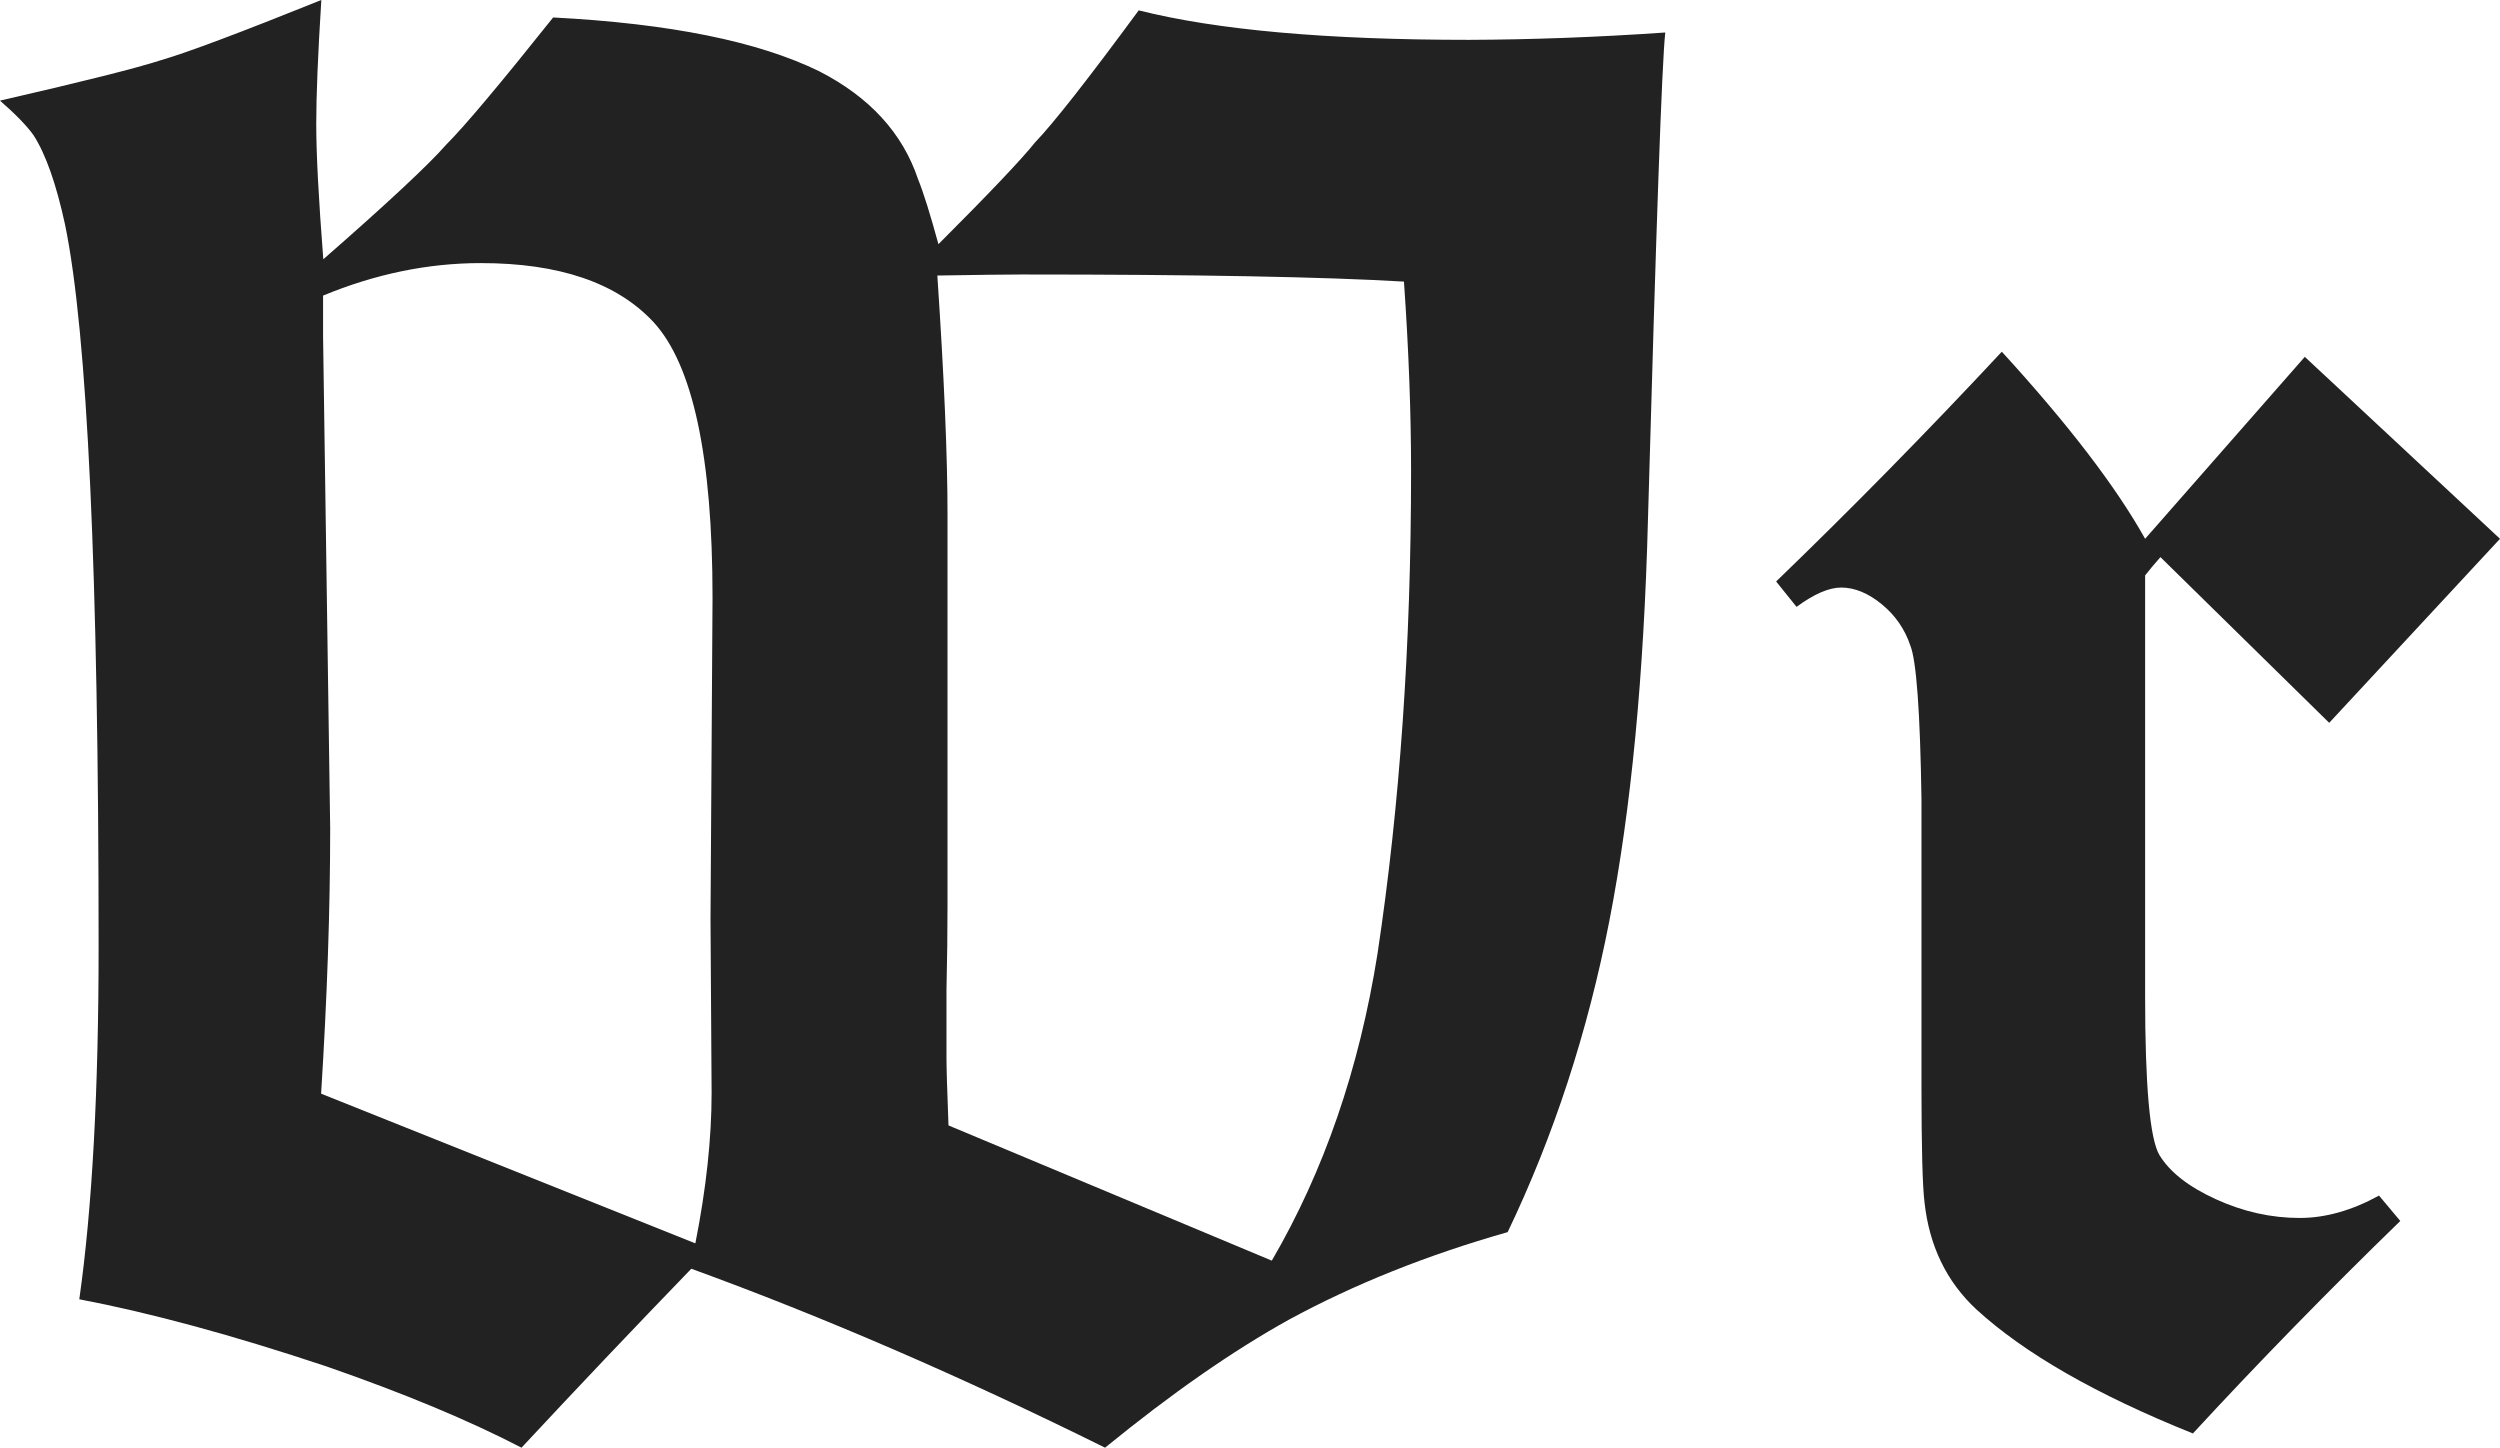
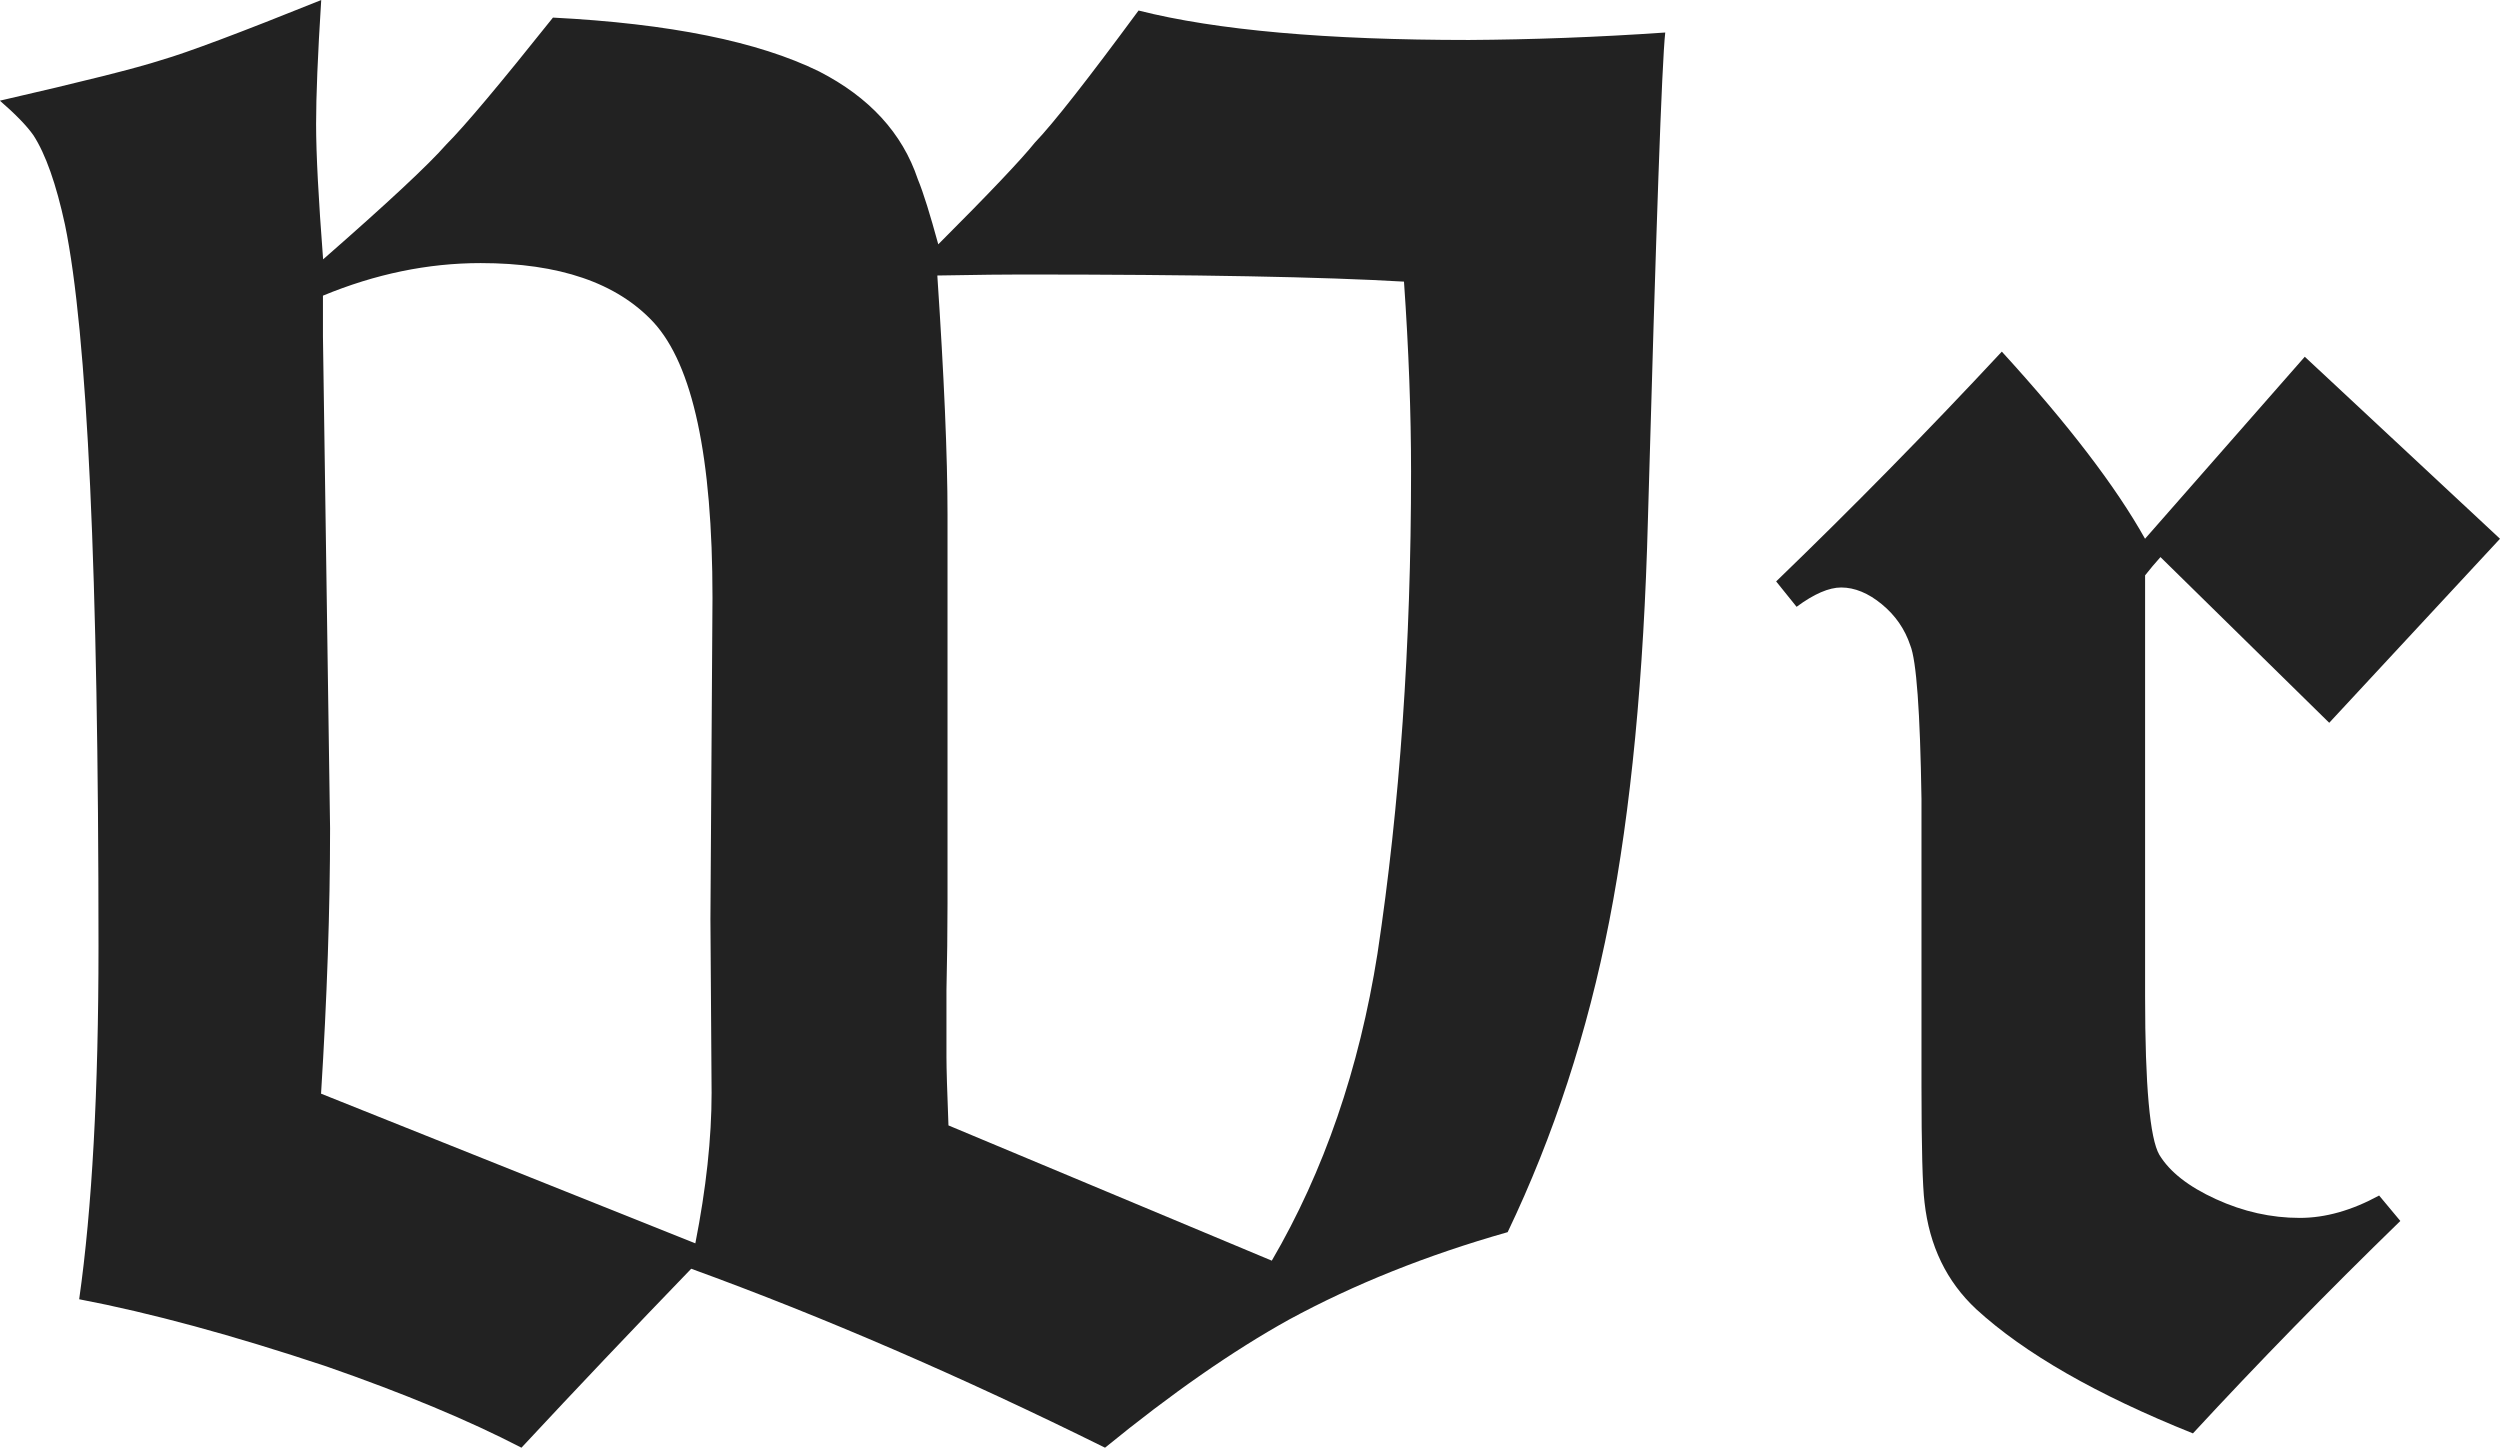
- <svg xmlns="http://www.w3.org/2000/svg" version="1.1" id="Layer_1" x="0px" y="0px" width="43.226px" height="25.031px" viewBox="303.221 307.961 43.226 25.031" enable-background="new 303.221 307.961 43.226 25.031" xml:space="preserve">
+ <svg xmlns="http://www.w3.org/2000/svg" version="1.1" id="Layer_1" x="0px" y="0px" width="44.899px" height="26px" viewBox="302.385 307.477 44.899 26" enable-background="new 302.385 307.477 44.899 26" xml:space="preserve">
  <g>
-     <path fill="#222222" d="M332.014,308.523c-0.059,0.551-0.157,3.356-0.299,8.42c-0.07,2.707-0.293,5.021-0.668,6.943   c-0.375,1.922-0.961,3.715-1.758,5.379c-1.396,0.397-2.654,0.901-3.779,1.512c-0.973,0.539-2.033,1.277-3.182,2.215   c-2.484-1.23-4.869-2.262-7.154-3.094c-0.996,1.031-1.975,2.062-2.936,3.094c-0.902-0.469-2.027-0.938-3.375-1.406   c-1.617-0.539-3.041-0.926-4.271-1.16c0.223-1.57,0.334-3.604,0.334-6.1c0-6.445-0.193-10.605-0.58-12.48   c-0.152-0.703-0.334-1.219-0.545-1.547c-0.117-0.164-0.311-0.363-0.58-0.598c1.43-0.328,2.361-0.562,2.795-0.703   c0.445-0.129,1.365-0.475,2.761-1.037c-0.06,0.949-0.088,1.664-0.088,2.145c0,0.517,0.041,1.295,0.122,2.338   c1.113-0.973,1.822-1.635,2.128-1.985c0.315-0.315,0.932-1.049,1.846-2.196c2.016,0.104,3.551,0.415,4.604,0.932   c0.867,0.445,1.437,1.065,1.705,1.863c0.095,0.233,0.211,0.608,0.353,1.125c0.879-0.879,1.436-1.466,1.67-1.759   c0.315-0.327,0.914-1.09,1.793-2.284c1.348,0.34,3.252,0.51,5.713,0.51C329.699,308.646,330.83,308.605,332.014,308.523z    M315.244,329.459c0.188-0.949,0.281-1.816,0.281-2.602l-0.019-3.006l0.035-5.556c0-2.438-0.34-4.024-1.02-4.764   c-0.634-0.681-1.63-1.021-2.988-1.021c-0.914,0-1.822,0.188-2.726,0.562v0.703l0.123,8.508c0,1.406-0.053,2.936-0.157,4.588   L315.244,329.459z M319.428,312.725c0.117,1.746,0.176,3.123,0.176,4.131v0.773v5.959c0,0.48-0.006,0.979-0.018,1.494   c0,0.375,0,0.762,0,1.16c0,0.188,0.012,0.58,0.035,1.178l5.59,2.338c0.902-1.547,1.512-3.316,1.828-5.309   c0.387-2.566,0.58-5.344,0.58-8.332c0-1.02-0.041-2.115-0.123-3.287c-1.383-0.082-3.586-0.123-6.609-0.123   C320.641,312.707,320.155,312.713,319.428,312.725z" />
-     <path fill="#222222" d="M340.311,317.277l2.761-3.146l3.375,3.146l-2.953,3.182l-2.918-2.865c-0.094,0.105-0.183,0.211-0.265,0.316   v0.422v1.336v5.52c0,1.547,0.082,2.461,0.246,2.742c0.177,0.293,0.501,0.549,0.977,0.766c0.475,0.217,0.958,0.324,1.45,0.324   c0.444,0,0.901-0.129,1.371-0.387l0.368,0.439c-1.266,1.23-2.461,2.455-3.586,3.674c-1.664-0.668-2.912-1.383-3.744-2.145   c-0.516-0.48-0.813-1.097-0.896-1.847c-0.035-0.28-0.053-0.954-0.053-2.021v-4.957c-0.023-1.512-0.088-2.396-0.193-2.654   c-0.094-0.281-0.258-0.52-0.492-0.712c-0.233-0.192-0.469-0.29-0.703-0.29c-0.211,0-0.469,0.111-0.772,0.334l-0.353-0.439   c1.312-1.266,2.613-2.59,3.902-3.973C338.981,315.297,339.807,316.375,340.311,317.277z" />
+     <path fill="#222222" d="M332.292,308.061c-0.062,0.572-0.163,3.485-0.311,8.746c-0.073,2.812-0.305,5.215-0.694,7.212   c-0.39,1.996-0.998,3.858-1.825,5.587c-1.451,0.412-2.758,0.936-3.926,1.57c-1.011,0.561-2.112,1.327-3.305,2.301   c-2.581-1.278-5.058-2.35-7.432-3.214c-1.034,1.071-2.051,2.142-3.049,3.214c-0.938-0.487-2.106-0.974-3.506-1.461   c-1.68-0.56-3.158-0.961-4.437-1.205c0.232-1.631,0.347-3.743,0.347-6.335c0-6.695-0.2-11.017-0.602-12.964   c-0.158-0.73-0.347-1.266-0.567-1.606c-0.12-0.171-0.322-0.378-0.602-0.621c1.485-0.341,2.452-0.584,2.902-0.73   c0.463-0.134,1.418-0.493,2.869-1.077c-0.063,0.986-0.092,1.729-0.092,2.228c0,0.538,0.043,1.345,0.126,2.429   c1.156-1.011,1.893-1.698,2.211-2.062c0.327-0.326,0.968-1.09,1.917-2.28c2.094,0.107,3.688,0.43,4.782,0.968   c0.9,0.463,1.493,1.105,1.771,1.936c0.1,0.241,0.22,0.631,0.367,1.168c0.913-0.913,1.491-1.523,1.735-1.827   c0.326-0.339,0.949-1.133,1.862-2.372c1.399,0.354,3.378,0.529,5.934,0.529C329.887,308.188,331.062,308.146,332.292,308.061z    M314.873,329.807c0.194-0.986,0.292-1.887,0.292-2.702l-0.021-3.122l0.037-5.771c0-2.532-0.354-4.18-1.06-4.948   c-0.659-0.708-1.693-1.062-3.104-1.062c-0.949,0-1.893,0.196-2.832,0.585v0.729l0.128,8.838c0,1.46-0.055,3.049-0.162,4.765   L314.873,329.807z M319.219,312.425c0.121,1.813,0.183,3.244,0.183,4.29v0.804v6.189c0,0.499-0.007,1.017-0.019,1.552   c0,0.39,0,0.792,0,1.205c0,0.195,0.012,0.603,0.036,1.224l5.807,2.429c0.938-1.607,1.57-3.445,1.898-5.515   c0.402-2.665,0.603-5.55,0.603-8.654c0-1.059-0.042-2.197-0.127-3.414c-1.437-0.085-3.726-0.128-6.865-0.128   C320.478,312.406,319.974,312.412,319.219,312.425z" />
+     <path fill="#222222" d="M340.909,317.153l2.869-3.269l3.506,3.269l-3.067,3.305l-3.031-2.976c-0.098,0.109-0.19,0.219-0.276,0.328   v0.438v1.388v5.733c0,1.606,0.086,2.556,0.256,2.848c0.185,0.305,0.521,0.57,1.016,0.796c0.493,0.226,0.995,0.337,1.506,0.337   c0.461,0,0.936-0.135,1.425-0.402l0.381,0.457c-1.314,1.277-2.556,2.55-3.725,3.815c-1.729-0.693-3.024-1.437-3.889-2.228   c-0.536-0.499-0.844-1.14-0.931-1.919c-0.036-0.29-0.055-0.991-0.055-2.1v-5.149c-0.024-1.569-0.091-2.487-0.201-2.756   c-0.097-0.292-0.268-0.54-0.511-0.739c-0.241-0.199-0.487-0.301-0.73-0.301c-0.219,0-0.486,0.114-0.801,0.347l-0.367-0.456   c1.363-1.315,2.714-2.689,4.053-4.127C339.529,315.097,340.385,316.216,340.909,317.153z" />
  </g>
</svg>
